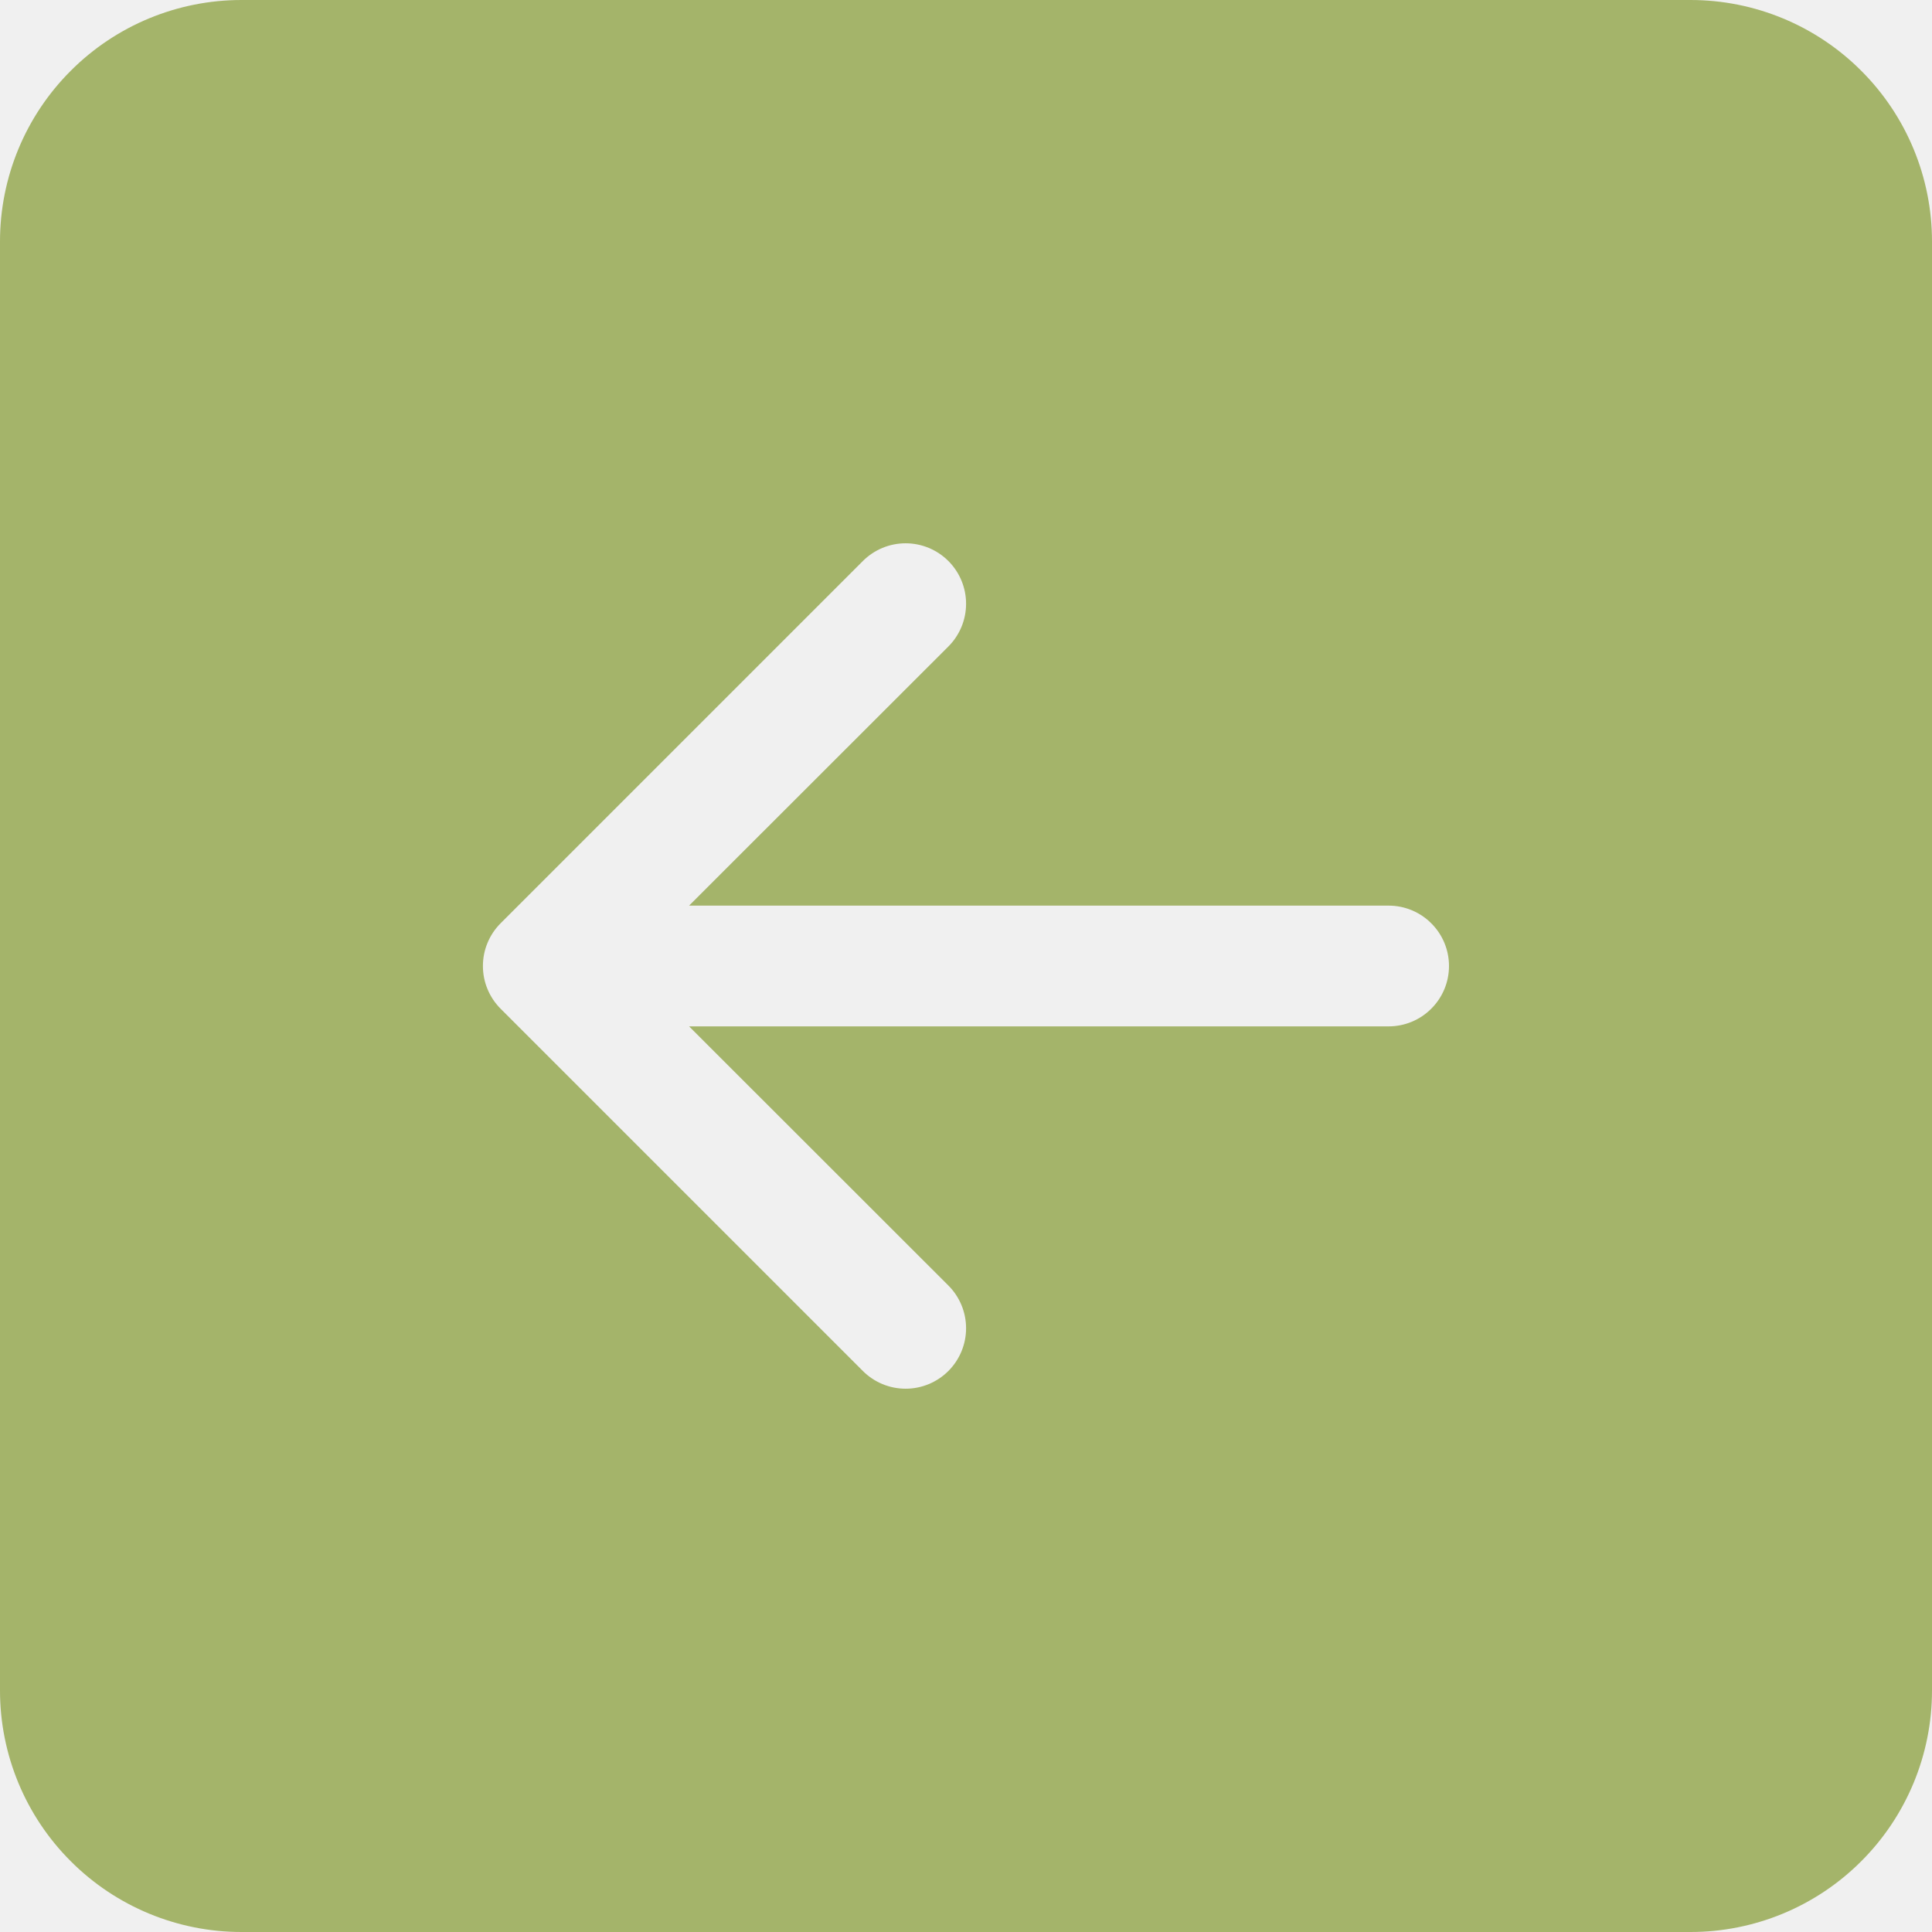
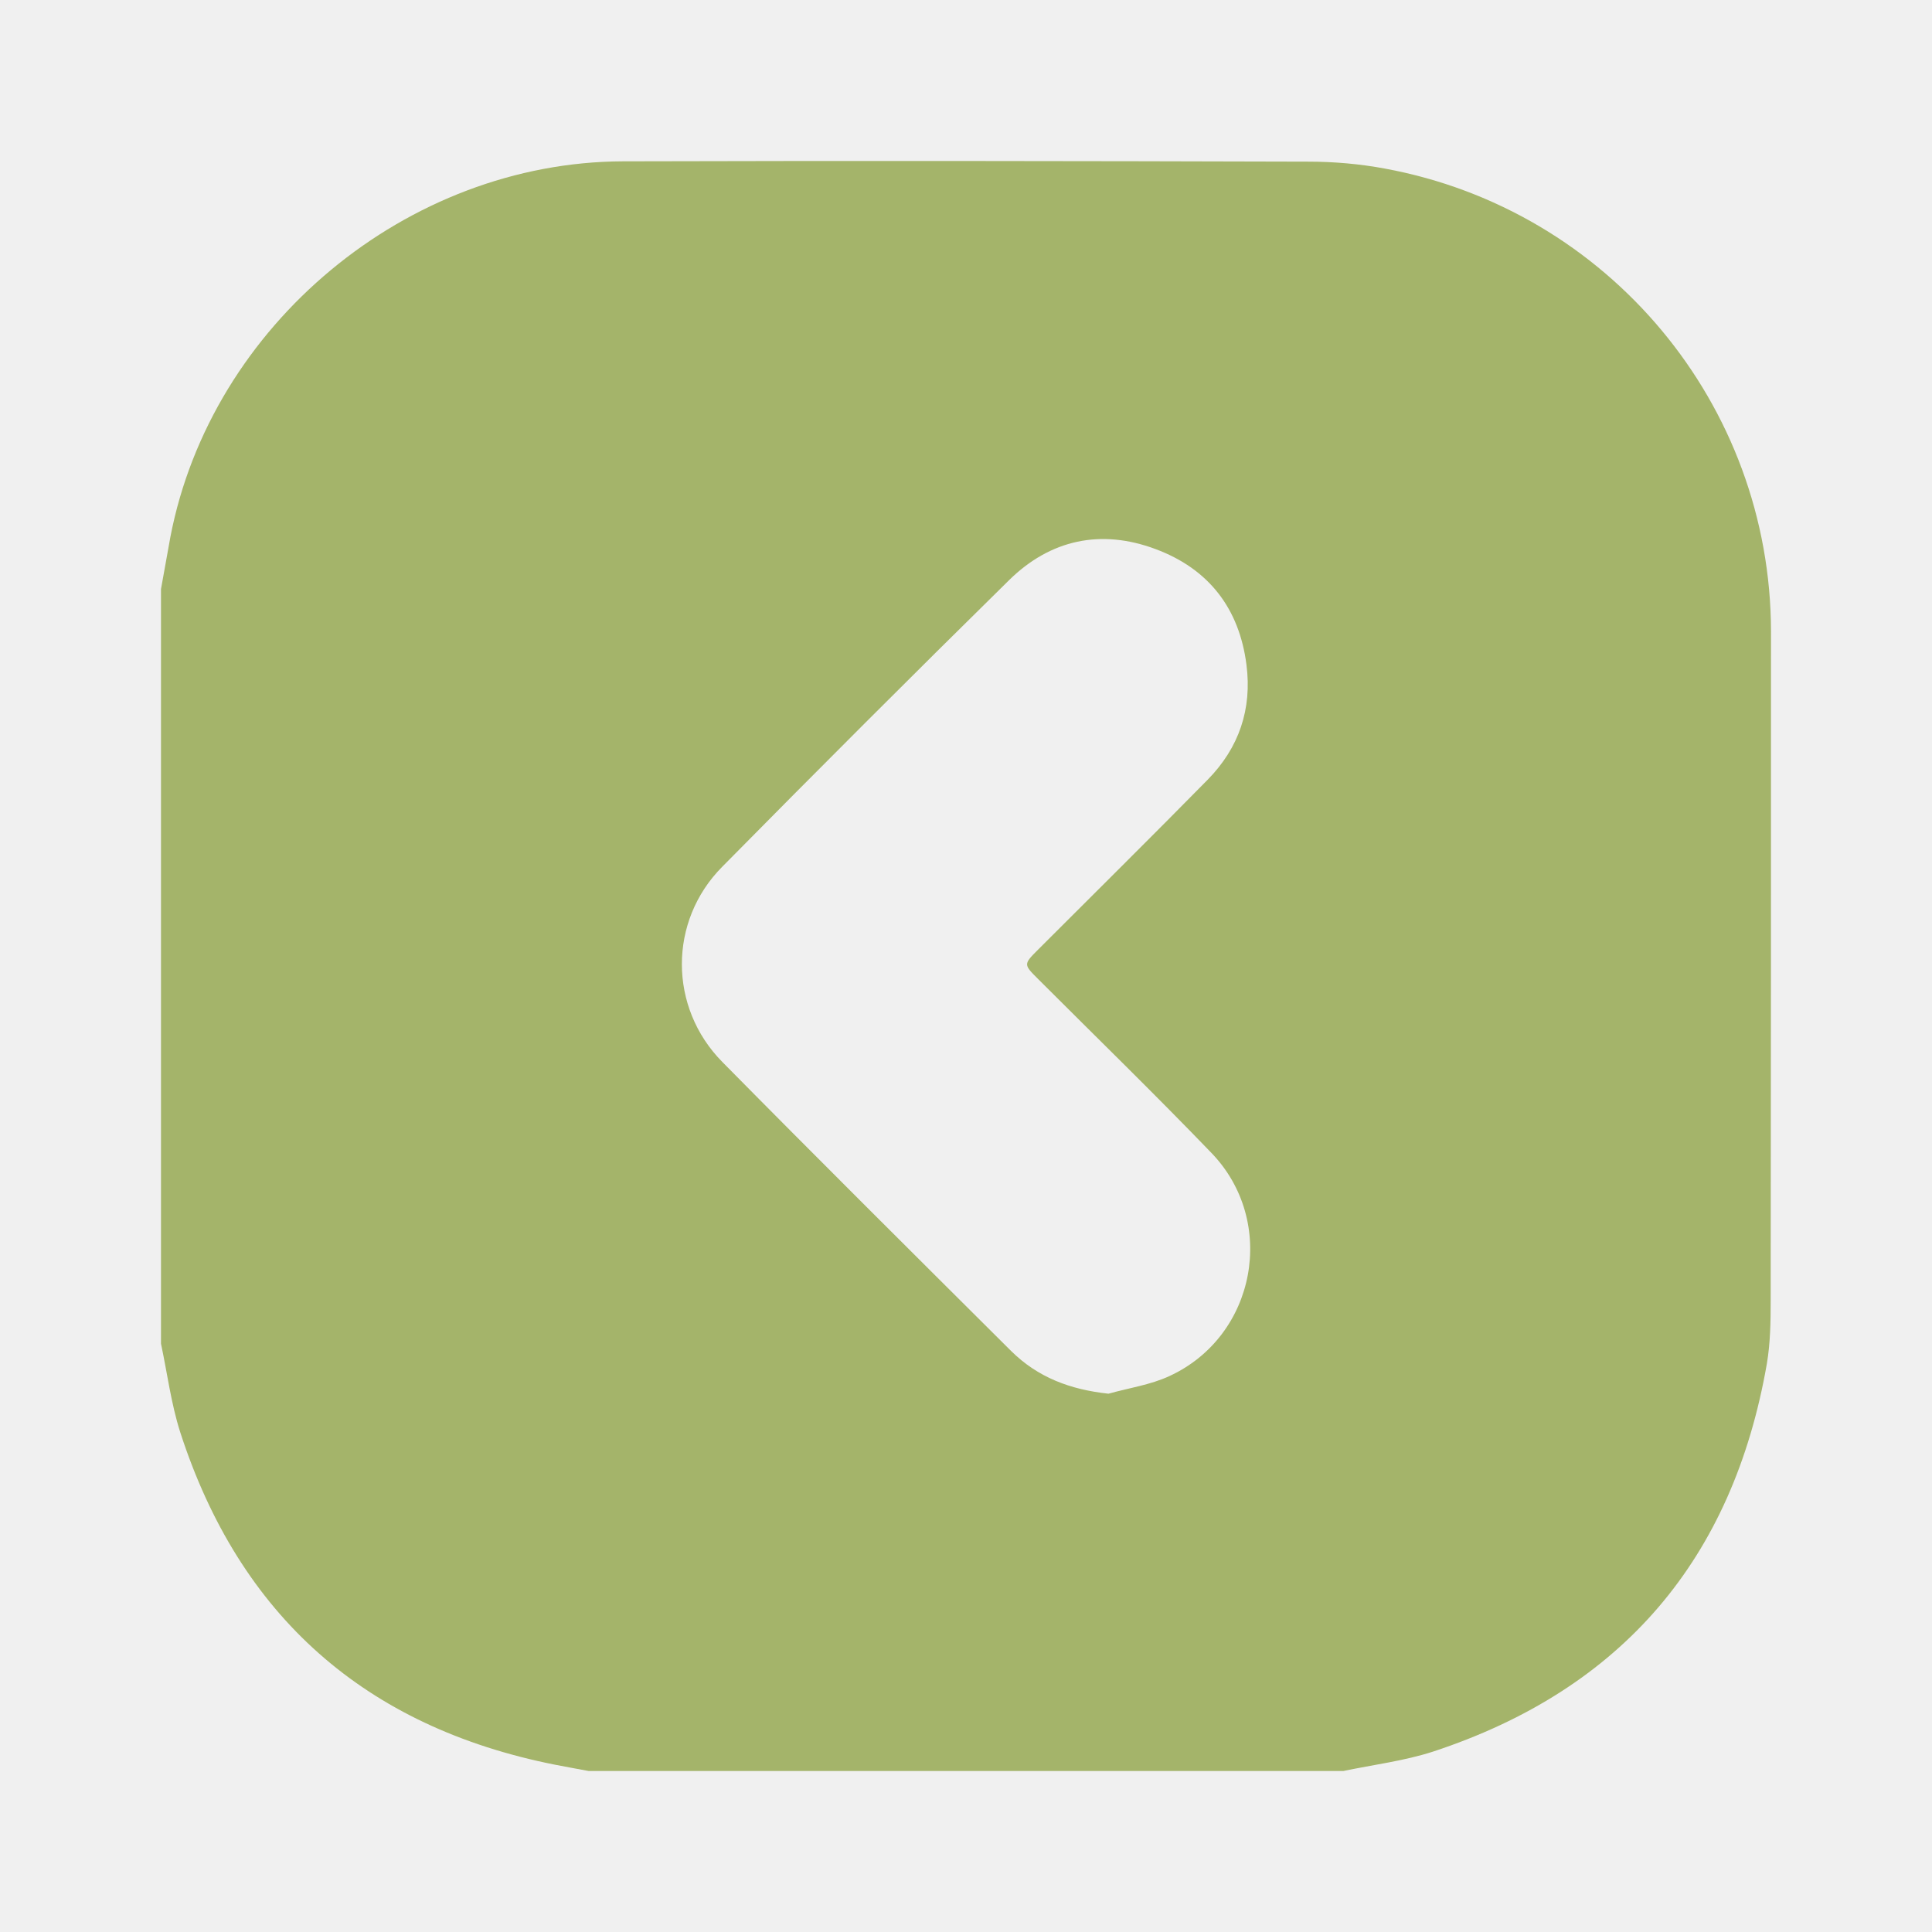
<svg xmlns="http://www.w3.org/2000/svg" width="24" height="24" viewBox="0 0 24 24" fill="none">
-   <g clip-path="url(#clip0_973_9396)">
-     <path d="M24 21C24 21.796 23.684 22.559 23.121 23.121C22.559 23.684 21.796 24 21 24H3C2.204 24 1.441 23.684 0.879 23.121C0.316 22.559 0 21.796 0 21V3C0 2.204 0.316 1.441 0.879 0.879C1.441 0.316 2.204 0 3 0L21 0C21.796 0 22.559 0.316 23.121 0.879C23.684 1.441 24 2.204 24 3V21ZM17.25 11.25H8.56L11.781 8.031C11.922 7.89 12.001 7.699 12.001 7.5C12.001 7.301 11.922 7.11 11.781 6.969C11.64 6.828 11.449 6.749 11.25 6.749C11.051 6.749 10.86 6.828 10.719 6.969L6.219 11.469C6.149 11.539 6.094 11.621 6.056 11.713C6.018 11.804 5.999 11.901 5.999 12C5.999 12.099 6.018 12.196 6.056 12.287C6.094 12.379 6.149 12.461 6.219 12.531L10.719 17.031C10.86 17.172 11.051 17.251 11.25 17.251C11.449 17.251 11.64 17.172 11.781 17.031C11.922 16.89 12.001 16.699 12.001 16.5C12.001 16.301 11.922 16.11 11.781 15.969L8.56 12.75H17.25C17.449 12.75 17.64 12.671 17.78 12.53C17.921 12.39 18 12.199 18 12C18 11.801 17.921 11.61 17.78 11.47C17.64 11.329 17.449 11.25 17.25 11.25Z" fill="#A4B46A" />
-   </g>
-   <defs>
-     <clipPath id="clip0_973_9396">
-       <rect width="24" height="24" fill="white" />
-     </clipPath>
-   </defs>
+   <path d="M22 7.844C21.996 5.024 19.98 2.606 17.203 2.094C16.891 2.036 16.57 2.008 16.254 2.008C13.418 2 10.582 1.996 7.742 2.004C5.059 2.012 2.625 4.035 2.117 6.668C2.078 6.883 2.039 7.098 2 7.317C2 10.442 2 13.567 2 16.692C2.078 17.059 2.125 17.434 2.238 17.789C2.977 20.074 4.535 21.453 6.895 21.922C7.031 21.949 7.172 21.973 7.312 22C10.438 22 13.562 22 16.688 22C17.059 21.922 17.445 21.875 17.805 21.758C20.152 20.984 21.527 19.367 21.949 16.938C21.992 16.684 21.996 16.418 21.996 16.16C22 13.391 22 10.617 22 7.844ZM14.527 17.094C14.293 17.203 14.023 17.242 13.77 17.313C13.293 17.262 12.891 17.11 12.559 16.781C11.359 15.586 10.16 14.395 8.973 13.192C8.305 12.516 8.301 11.442 8.973 10.766C10.152 9.571 11.34 8.383 12.535 7.207C13.047 6.703 13.676 6.567 14.355 6.821C15.016 7.067 15.395 7.559 15.484 8.258C15.555 8.809 15.391 9.289 15.004 9.684C14.305 10.395 13.598 11.094 12.895 11.797C12.711 11.981 12.715 11.981 12.898 12.164C13.617 12.883 14.344 13.59 15.047 14.32C15.871 15.172 15.605 16.598 14.527 17.094Z" fill="#A4B46A" />
</svg>
